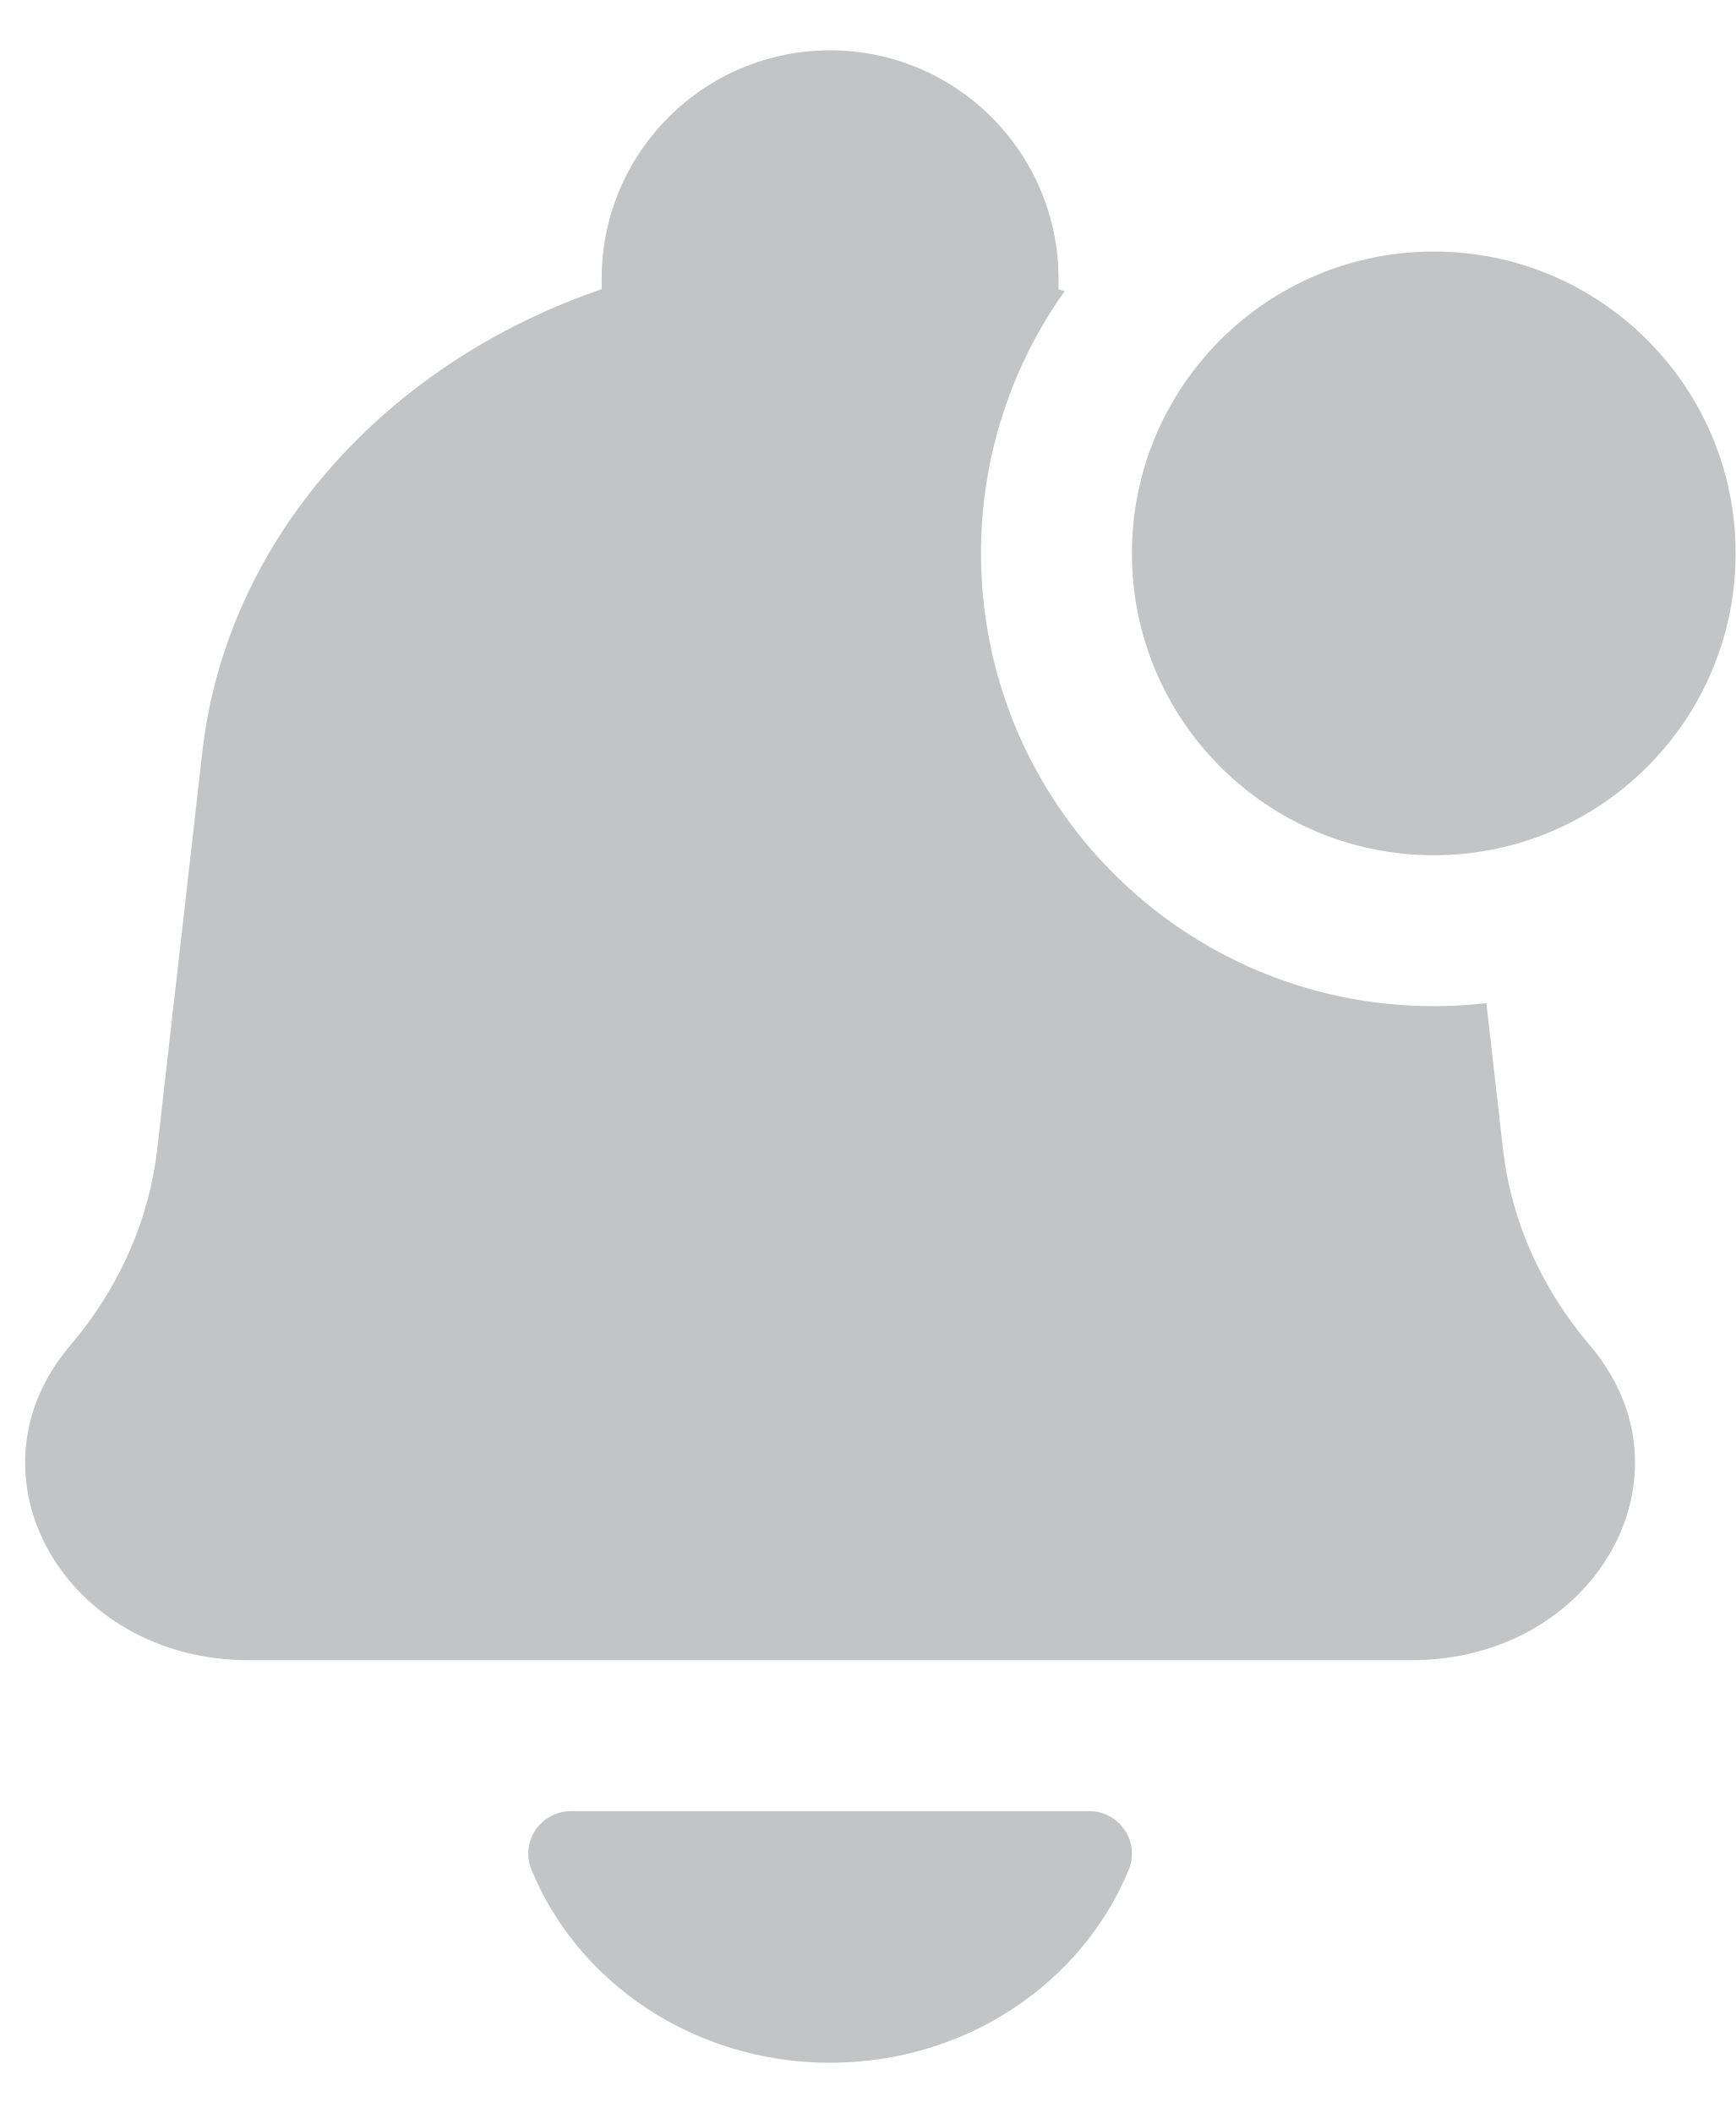
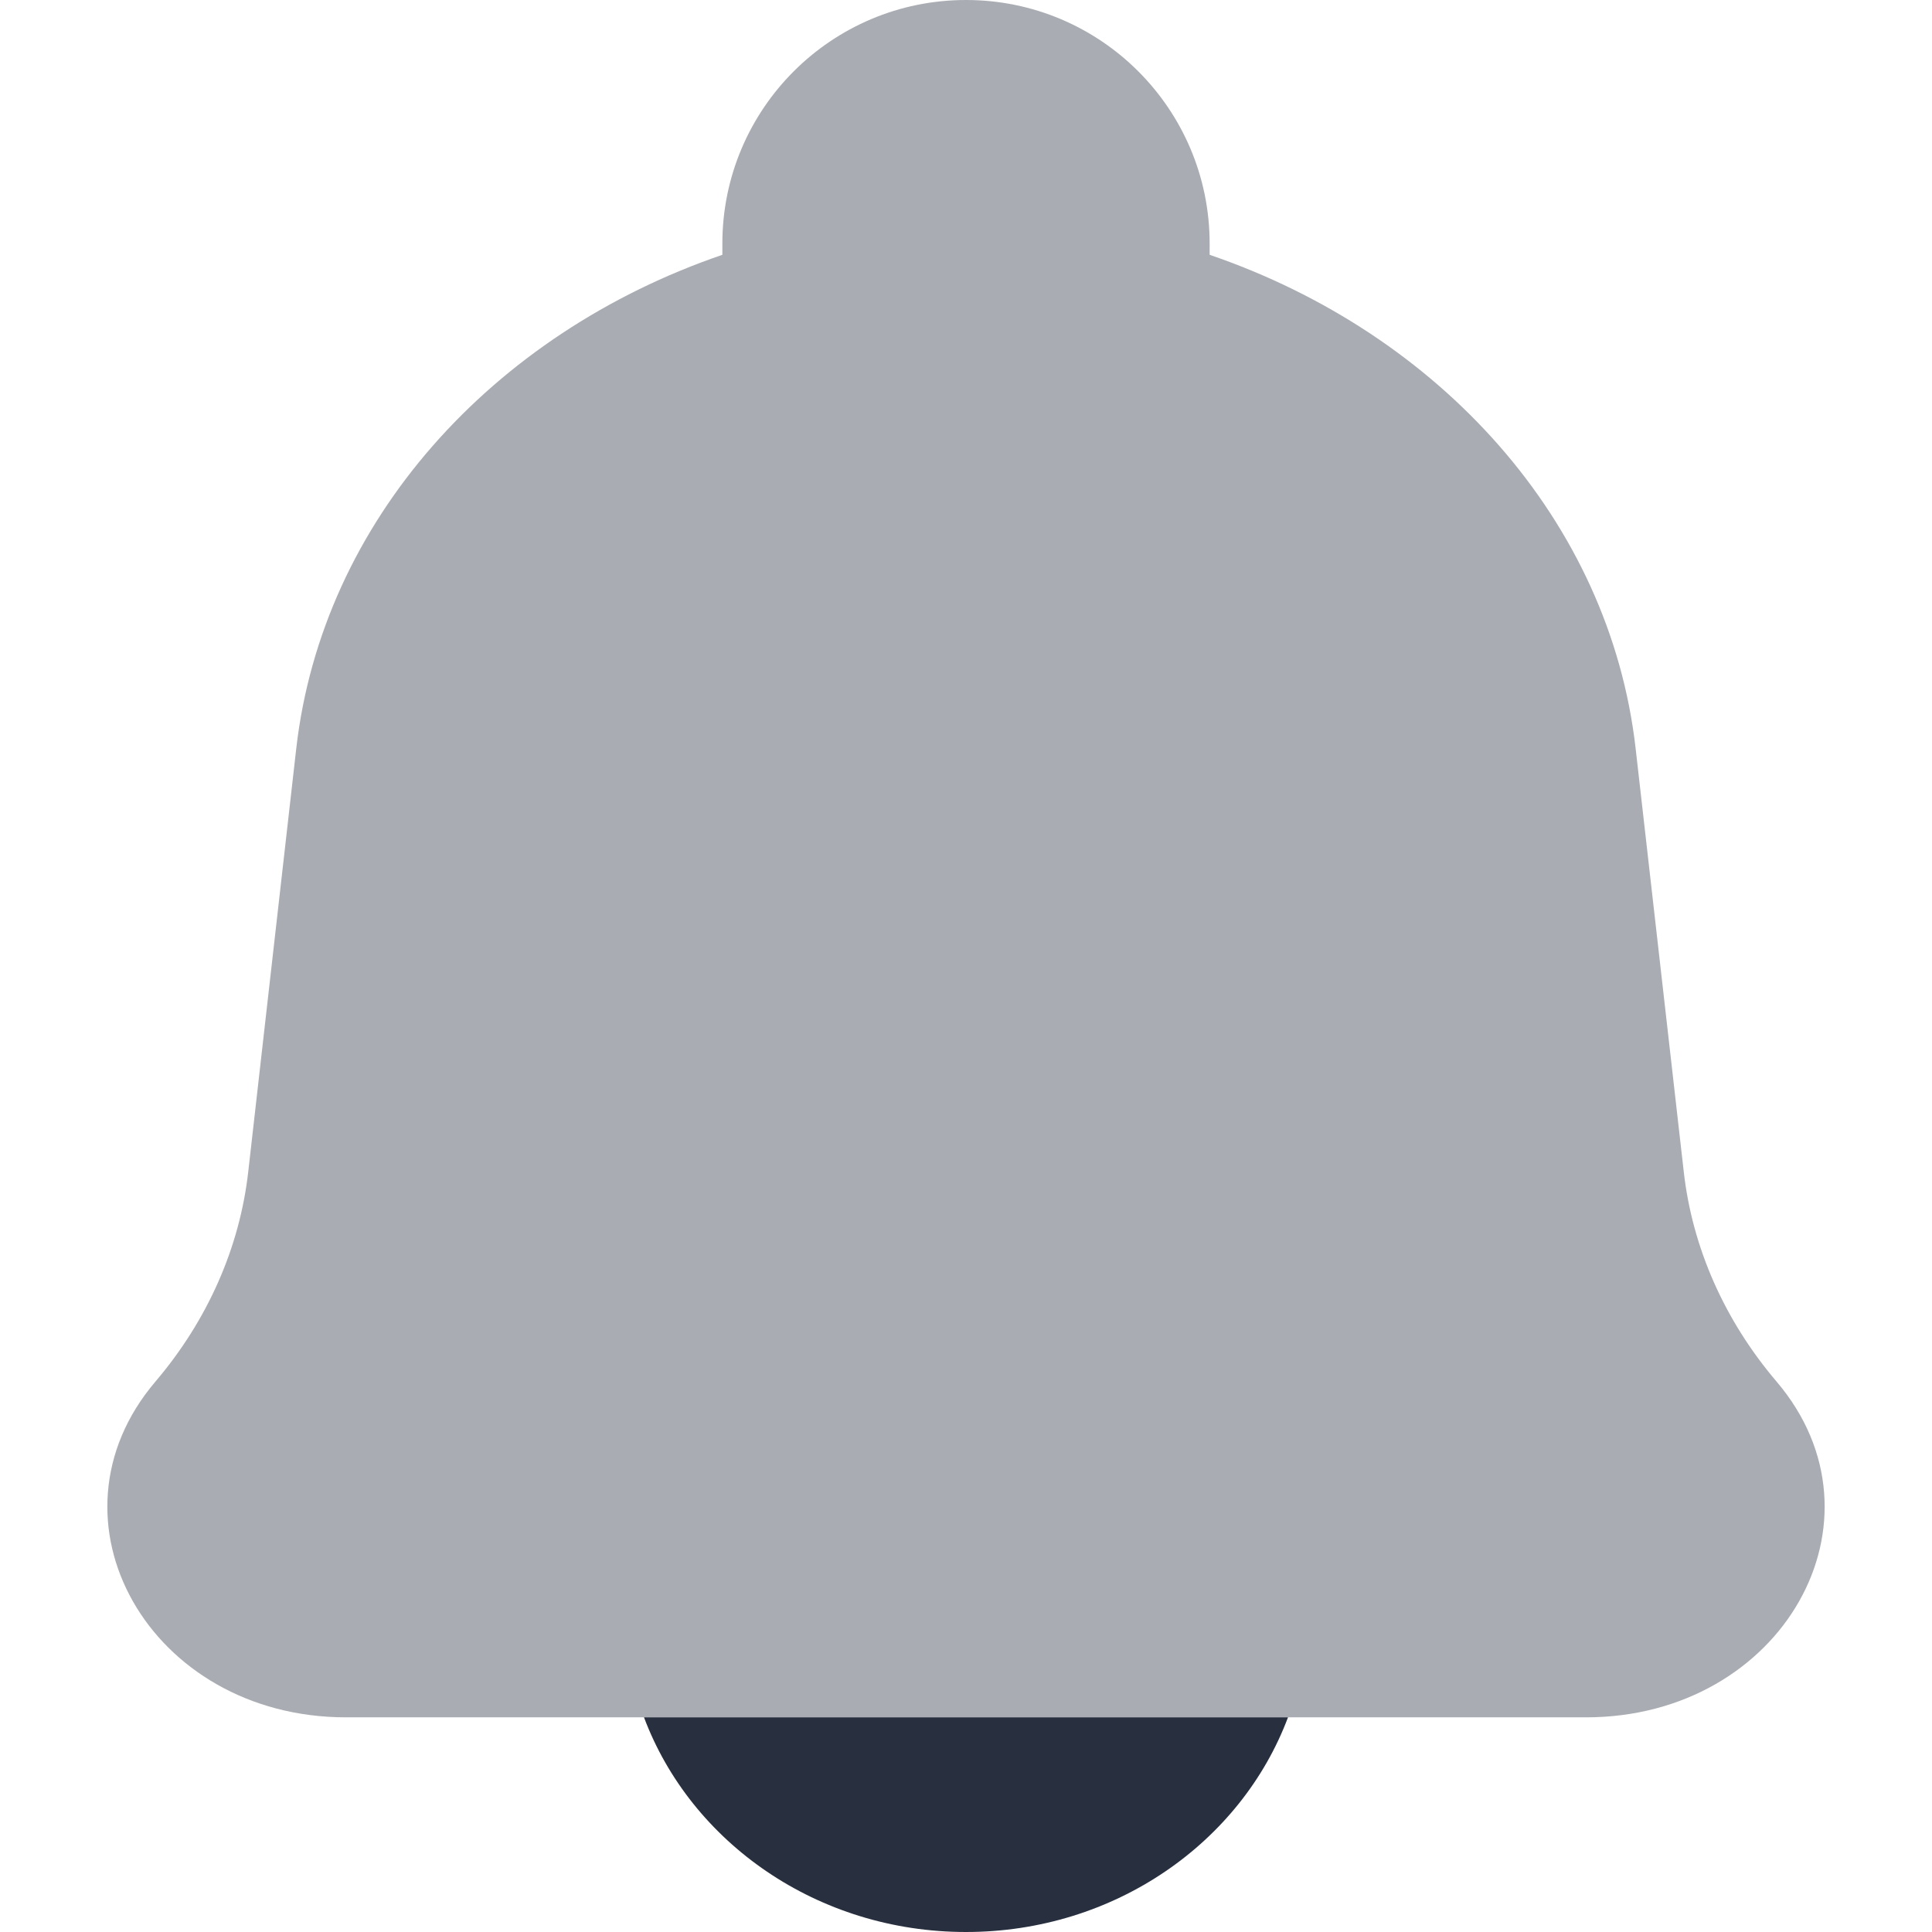
- <svg xmlns="http://www.w3.org/2000/svg" width="23" height="28" viewBox="0 0 23 28" fill="none">
+ <svg xmlns="http://www.w3.org/2000/svg" width="22" height="22" viewBox="0 0 16 18" fill="none">
  <g id="notification">
-     <path id="Combo shape" fill-rule="evenodd" clip-rule="evenodd" d="M3.297 22H18.703C21.141 22 22.532 19.548 21.07 17.83C20.422 17.069 20.023 16.167 19.916 15.221L19.697 13.293C19.468 13.32 19.236 13.333 19 13.333C15.686 13.333 13 10.647 13 7.333C13 6.039 13.41 4.84 14.107 3.86C14.08 3.85 14.053 3.841 14.027 3.832V3.694C14.027 2.022 12.671 0.667 11 0.667C9.328 0.667 7.973 2.022 7.973 3.694V3.832C5.117 4.81 3.002 7.135 2.681 9.967L2.084 15.221C1.977 16.167 1.578 17.069 0.93 17.83C-0.532 19.548 0.859 22 3.297 22ZM23 7.333C23 9.542 21.209 11.333 19 11.333C16.791 11.333 15 9.542 15 7.333C15 5.124 16.791 3.333 19 3.333C21.209 3.333 23 5.124 23 7.333ZM11 27.334C12.809 27.334 14.353 26.266 14.963 24.762C14.988 24.7 15 24.632 15 24.565C15 24.253 14.747 24 14.435 24H7.565C7.253 24 7 24.253 7 24.565C7 24.632 7.012 24.7 7.037 24.762C7.647 26.266 9.191 27.334 11 27.334Z" fill="#C3C4C5" />
+     <path id="Ellipse 218" d="M8 18C9.385 18 10.563 17.165 11 16H5C5.437 17.165 6.615 18 8 18Z" fill="#28303F" />
+     <path id="Vector" opacity="0.4" d="M2.223 16H13.777C15.606 16 16.649 14.161 15.552 12.872C15.067 12.302 14.767 11.625 14.687 10.915L14.239 6.975C13.998 4.851 12.412 3.107 10.27 2.374V2.27C10.27 1.016 9.254 0 8 0C6.746 0 5.73 1.016 5.73 2.27V2.374C3.588 3.107 2.002 4.851 1.76 6.975L1.313 10.915C1.233 11.625 0.933 12.302 0.448 12.872C-0.649 14.161 0.394 16 2.223 16Z" fill="#28303F" />
  </g>
</svg>
